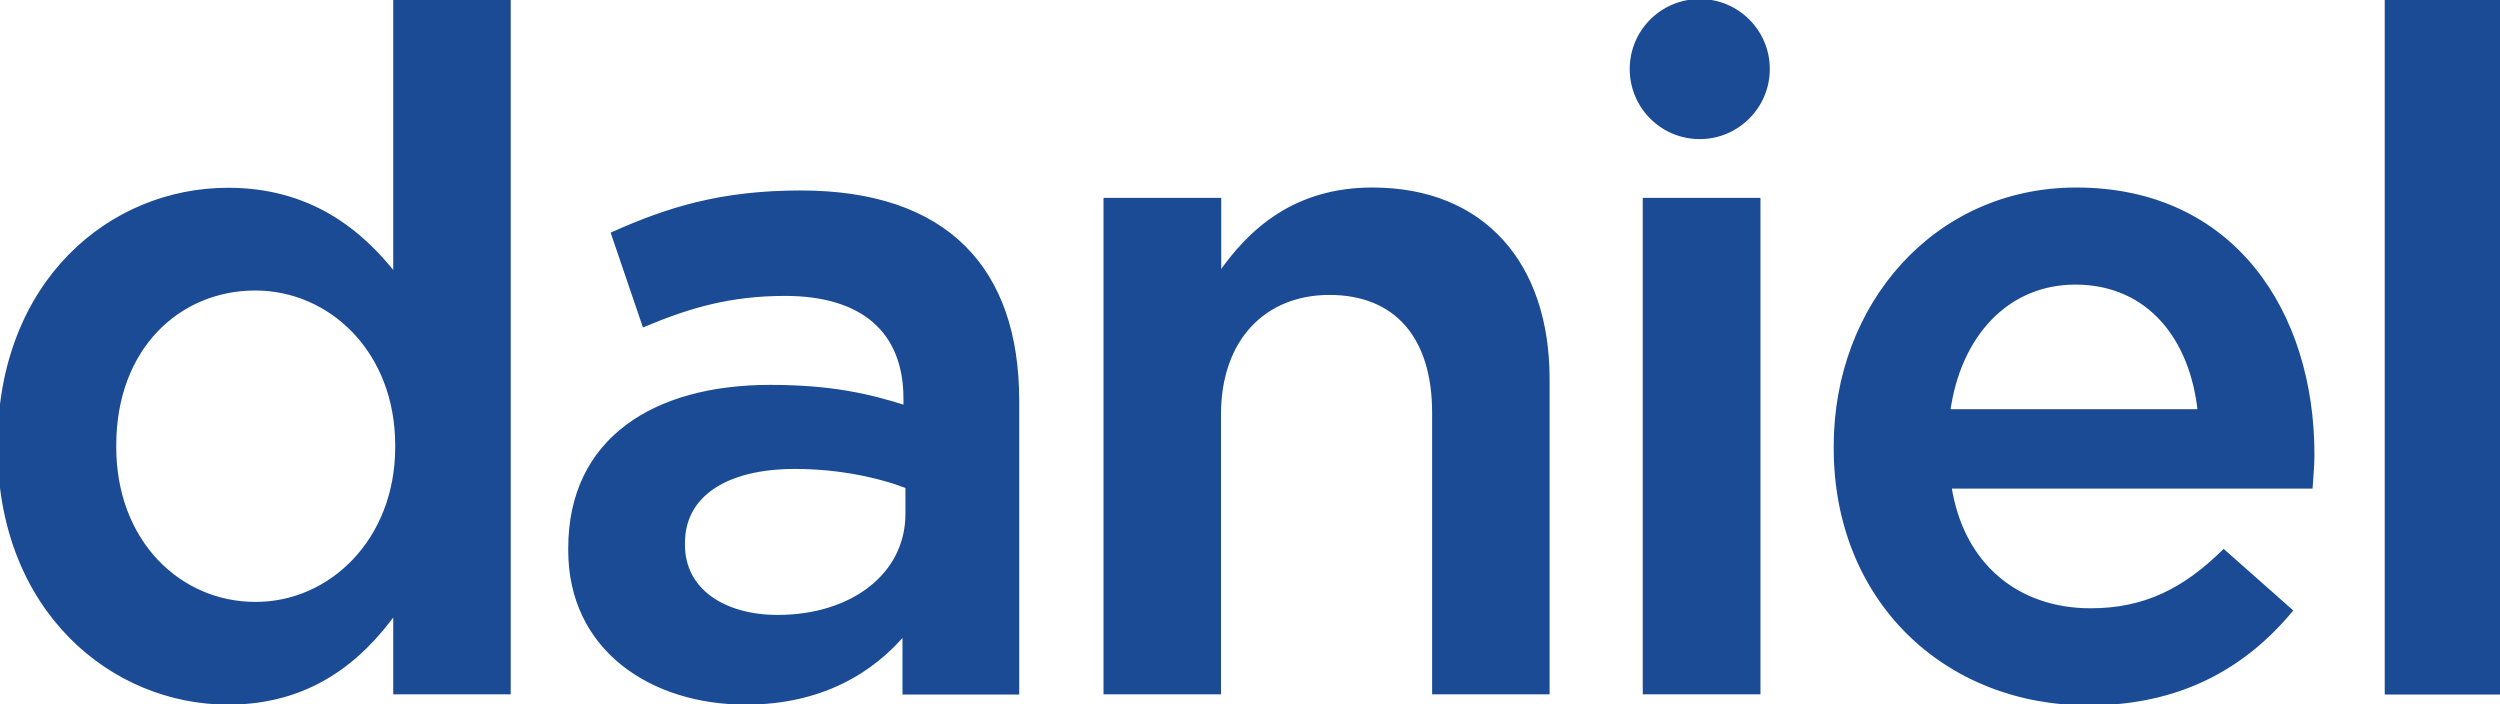
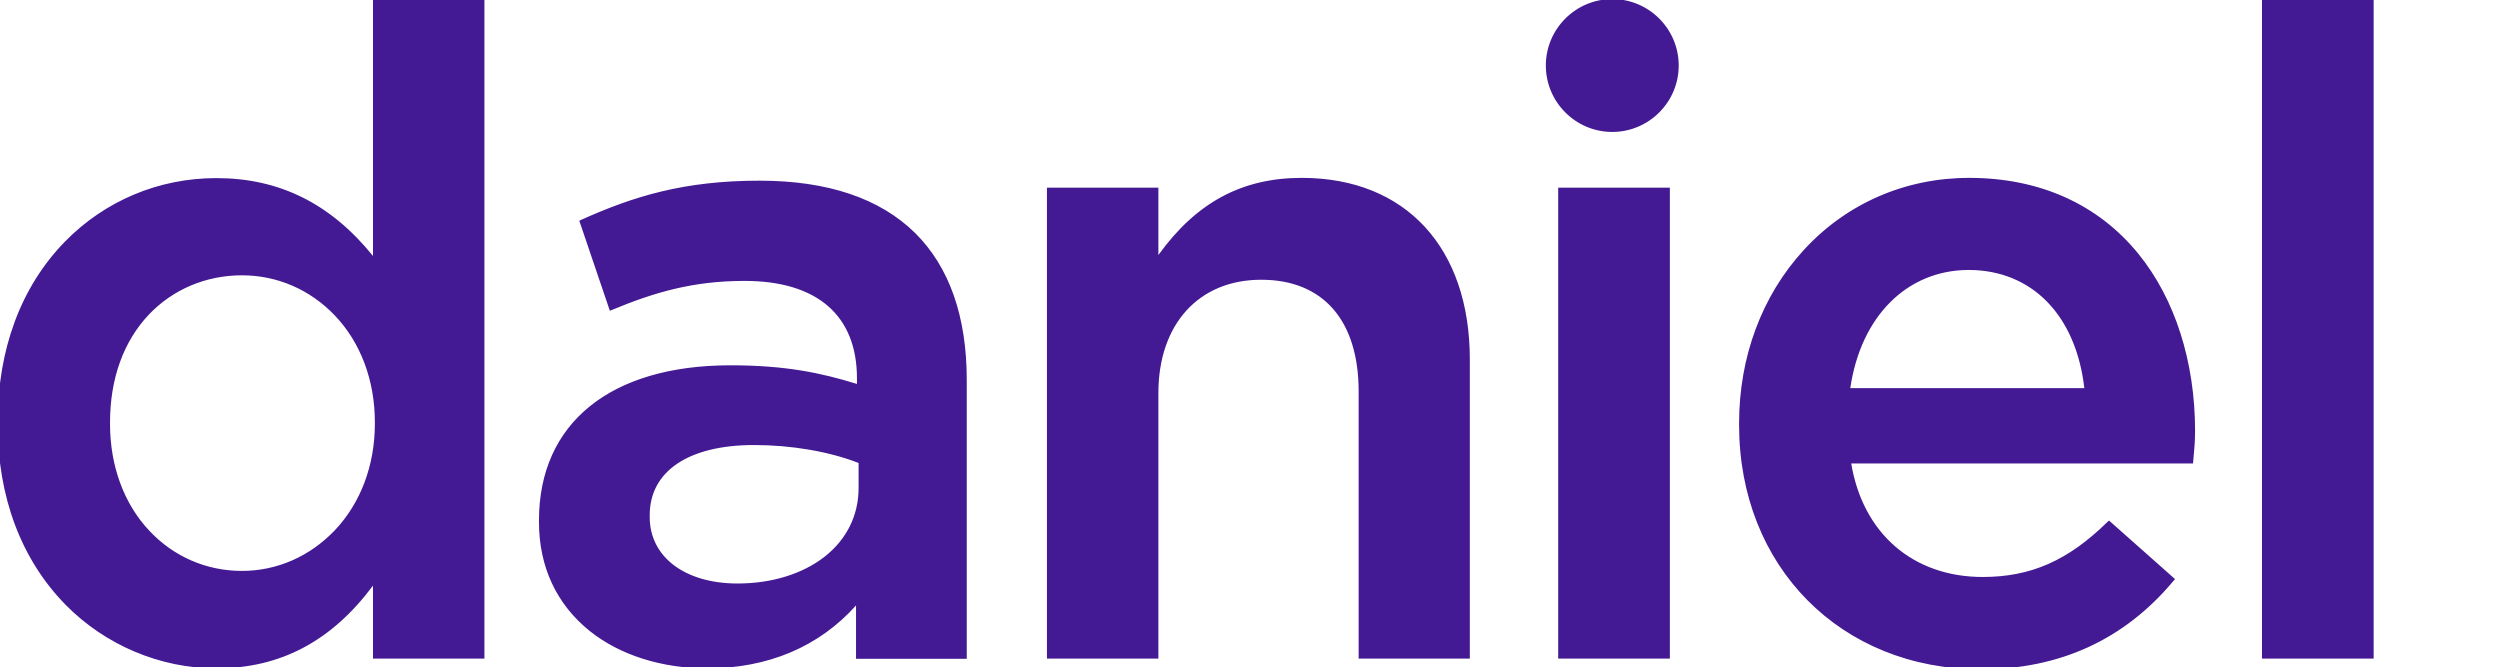
- <svg xmlns="http://www.w3.org/2000/svg" version="1.1" id="Layer_1" x="0px" y="0px" viewBox="0 0 1017.2 286.1" enable-background="new 0 0 1017.2 286.1" xml:space="preserve">
-   <path fill="#1A4B94" stroke="#1A4B94" stroke-width="2" stroke-miterlimit="10" d="M0,181.9v-0.7C0,114.9,45.1,77.4,92.8,77.4  c33,0,53.8,16.7,68.2,35.3V0h45.8v281.5H161v-33.3c-14.8,20.8-35.6,37.5-68.2,37.5C45.9,285.7,0,248.2,0,181.9z M161.8,181.9v-0.7  c0-38.7-27.3-64-57.9-64c-31.4,0-57.6,24.2-57.6,64v0.7c0,38.7,26.5,64,57.6,64C134.5,246,161.8,220.2,161.8,181.9z M368.2,281.5  v-24.6c-13.6,16.3-34.5,28.8-64.8,28.8c-37.9,0-71.2-21.6-71.2-61.8v-0.8c0-44.3,34.5-65.5,81.1-65.5c24.2,0,39.8,3.4,55.3,8.4v-3.8  c0-27.6-17.4-42.8-49.2-42.8c-22.4,0-39,4.9-57.2,12.5l-12.5-36.7c22-9.8,43.5-16.7,76.1-16.7c59.1,0,87.9,31.1,87.9,84.5v118.6  H368.2z M369.3,197.8c-11.7-4.5-28-8-45.8-8c-28.8,0-45.8,11.8-45.8,31.1v0.8c0,18.9,17,29.5,38.7,29.5c30.3,0,53-17,53-42.1V197.8z   M450.1,81.5h45.8v31.1c12.9-19,31.4-35.3,62.5-35.3c45,0,71.1,30.3,71.1,76.9v127.3h-45.8V167.9c0-31-15.5-48.9-42.8-48.9  c-26.5,0-45.1,18.6-45.1,49.6v112.9h-45.8V81.5z M669.4,81.5h45.9v200h-45.9V81.5z M747.1,182.3v-0.8c0-57.2,40.5-104.2,97.7-104.2  c63.6,0,95.9,50,95.9,107.6c0,4.2-0.4,8.4-0.7,12.9h-147c5,32.6,28,50.7,57.6,50.7c22.3,0,38.3-8.3,54.2-23.8l26.9,23.8  c-19,22.7-45.1,37.5-81.8,37.5C791.8,286.1,747.1,244,747.1,182.3z M895.2,167.5c-3-29.6-20.5-52.7-50.8-52.7  c-28,0-47.7,21.6-51.9,52.7H895.2z M971.3,0.6h45.9v281h-45.9V0.6z M719.1,28.1c0-15.2-12.3-27.5-27.5-27.5  c-15.2,0-27.5,12.3-27.5,27.5s12.3,27.5,27.5,27.5C706.8,55.6,719.1,43.2,719.1,28.1z" />
+ <svg xmlns="http://www.w3.org/2000/svg" version="1.1" id="Layer_1" x="0px" y="0px" viewBox="0 0 1072.4 286.1" enable-background="new 0 0 1072.4 286.1" xml:space="preserve">
+   <g>
+     <path fill="#431A94" d="M0,181.9v-0.7C0,114.9,45.1,77.4,92.8,77.4c33,0,53.8,16.7,68.2,35.3V0h45.8v281.5H161v-33.3   c-14.8,20.8-35.6,37.5-68.2,37.5C45.9,285.7,0,248.2,0,181.9z M161.8,181.9v-0.7c0-38.7-27.3-64-57.9-64c-31.4,0-57.6,24.2-57.6,64   v0.7c0,38.7,26.5,64,57.6,64C134.5,246,161.8,220.2,161.8,181.9z M368.2,281.5v-24.6c-13.6,16.3-34.5,28.8-64.8,28.8   c-37.9,0-71.2-21.6-71.2-61.8v-0.8c0-44.3,34.5-65.5,81.1-65.5c24.2,0,39.8,3.4,55.3,8.4v-3.8c0-27.6-17.4-42.8-49.2-42.8   c-22.4,0-39,4.9-57.2,12.5l-12.5-36.7c22-9.8,43.5-16.7,76.1-16.7c59.1,0,87.9,31.1,87.9,84.5v118.6H368.2z M369.3,197.8   c-11.7-4.5-28-8-45.8-8c-28.8,0-45.8,11.8-45.8,31.1v0.8c0,18.9,17,29.5,38.7,29.5c30.3,0,53-17,53-42.1V197.8z M450.1,81.5h45.8   v31.1c12.9-19,31.4-35.3,62.5-35.3c45,0,71.1,30.3,71.1,76.9v127.3h-45.8V167.9c0-31-15.5-48.9-42.8-48.9   c-26.5,0-45.1,18.6-45.1,49.6v112.9h-45.8V81.5z M669.4,81.5h45.9v200h-45.9V81.5z M747.1,182.3v-0.8c0-57.2,40.5-104.2,97.7-104.2   c63.6,0,95.9,50,95.9,107.6c0,4.2-0.4,8.4-0.7,12.9h-147c5,32.6,28,50.7,57.6,50.7c22.3,0,38.3-8.3,54.2-23.8l26.9,23.8   c-19,22.7-45.1,37.5-81.8,37.5C791.8,286.1,747.1,244,747.1,182.3z M895.2,167.5c-3-29.6-20.5-52.7-50.8-52.7   c-28,0-47.7,21.6-51.9,52.7H895.2z M971.3,0.6h45.9v281h-45.9V0.6z M719.1,28.1c0-15.2-12.3-27.5-27.5-27.5   c-15.2,0-27.5,12.3-27.5,27.5s12.3,27.5,27.5,27.5C706.8,55.6,719.1,43.2,719.1,28.1z" />
+     <path fill="#431A94" d="M849.7,287.1c-60.1,0-103.7-44.1-103.7-104.8v-0.8c0-28.4,9.8-54.7,27.7-74.2c18.3-20,43.5-31,71-31   c30.2,0,55.3,11.3,72.6,32.6c15.7,19.3,24.3,46.3,24.3,76c0,3.9-0.3,7.8-0.7,11.9l-0.2,2H794.1c5,30.1,26.6,48.7,56.4,48.7   c20.6,0,36.6-7,53.5-23.6l0.7-0.6l28.3,25.1l-0.6,0.7C911.3,274.4,883.5,287.1,849.7,287.1z M844.8,78.4c-27,0-51.7,10.8-69.6,30.3   c-17.5,19.1-27.1,45-27.1,72.9v0.8c0,59.6,42.8,102.8,101.7,102.8c33.3,0,59.6-11.9,80.4-36.4l-25.5-22.6   c-17.1,16.4-33.3,23.5-54.2,23.5c-31.3,0-53.7-19.8-58.6-51.6l-0.2-1.2H939l0-0.1c0.3-4.1,0.6-8,0.6-11.8   c0-29.3-8.5-55.8-23.8-74.7C898.9,89.4,874.3,78.4,844.8,78.4z M303.4,286.7c-19.6,0-37.5-5.7-50.4-16   c-14.2-11.4-21.8-27.5-21.8-46.7v-0.8c0-41.7,30.7-66.5,82.1-66.5c23.5,0,38.8,3.2,54.3,8v-2.4c0-27-17.1-41.8-48.2-41.8   c-22.4,0-38.9,5-56.8,12.4l-1,0.4l-13.1-38.6l0.8-0.4c22.5-10.1,44.1-16.8,76.5-16.8c29.3,0,51.7,7.6,66.8,22.5   c14.6,14.5,22.1,35.7,22.1,63v119.6h-47.5v-22.9C351.4,277.4,329.4,286.7,303.4,286.7z M313.3,158.7c-50.1,0-80.1,24.1-80.1,64.5   v0.8c0,18.6,7.3,34.2,21,45.2c12.6,10.1,30.1,15.6,49.2,15.6c26.3,0,48.5-9.8,64-28.4l1.8-2.1v26.4h43.5V163   c0-54.6-30-83.5-86.9-83.5c-31.7,0-53,6.5-74.9,16.2l11.9,34.9c17.7-7.3,34.3-12.2,56.6-12.2c32.4,0,50.2,15.6,50.2,43.8v5.2   l-1.3-0.4C352.6,162,337.2,158.7,313.3,158.7z M92.8,286.7c-24.1,0-47.7-10-64.7-27.3C9.1,240-1,213.2-1,181.9v-0.7   c0-31.4,10-58.2,28.8-77.5c17.2-17.6,40.3-27.3,65-27.3c27,0,49,10.9,67.2,33.4V-1h47.8v283.5H160v-31.3   C142.2,275.1,120.2,286.7,92.8,286.7z M92.8,78.4C47.2,78.4,1,113.7,1,181.2v0.7c0,30.8,9.9,57.1,28.5,76.1   c16.7,17,39.7,26.7,63.3,26.7c27.7,0,49.7-12.1,67.4-37.1l1.8-2.6v35.5h43.8V1H162v114.5l-1.8-2.3C142,89.8,120,78.4,92.8,78.4z    M1018.2,282.5h-47.9v-283h47.9V282.5z M972.3,280.5h43.9V1.6h-43.9V280.5z M716.3,282.5h-47.9v-202h47.9V282.5z M670.4,280.5h43.9   v-198h-43.9V280.5z M630.6,282.5h-47.8V167.9c0-30.4-15.2-47.9-41.8-47.9c-26.8,0-44.1,19.1-44.1,48.6v113.9h-47.8v-202h47.8v28.9   c16.2-22.5,35.8-33.1,61.5-33.1c44.5,0,72.1,29.9,72.1,77.9V282.5z M584.8,280.5h43.8V154.3c0-22.9-6.4-42-18.4-55.3   c-12.3-13.5-30.1-20.6-51.7-20.6c-26,0-45.6,11.1-61.7,34.8l-1.8,2.7V82.5h-43.8v198h43.8V168.6c0-30.7,18.1-50.6,46.1-50.6   c27.8,0,43.8,18.2,43.8,49.9V280.5z M316.3,252.2c-23.7,0-39.7-12.3-39.7-30.5v-0.8c0-20.1,17.5-32.1,46.8-32.1   c16.2,0,33,2.9,46.2,8l0.6,0.2v12C370.3,234.1,347.6,252.2,316.3,252.2z M323.5,190.9c-28.1,0-44.8,11.2-44.8,30.1v0.8   c0,17.1,15.1,28.5,37.7,28.5c14.6,0,27.8-4.1,37.2-11.4c9.6-7.5,14.7-17.8,14.7-29.6v-10.7C355.5,193.6,339.2,190.9,323.5,190.9z    M103.8,247c-33.4,0-58.6-28-58.6-65v-0.7c0-19.2,6-35.7,17.3-47.6c10.6-11.2,25.3-17.4,41.3-17.4c15.6,0,30.2,6.3,41.2,17.8   c11.4,12,17.7,28.8,17.7,47.2v0.7c0,18.3-6.3,35-17.7,47.1C134,240.6,119.4,247,103.8,247z M103.8,118.1c-15.4,0-29.6,6-39.9,16.8   c-10.9,11.5-16.7,27.5-16.7,46.3v0.7c0,18,6,34.3,16.9,45.8c10.4,11.1,24.5,17.2,39.7,17.2c15,0,29.1-6.2,39.8-17.4   c11.1-11.7,17.2-27.9,17.2-45.7v-0.7c0-17.9-6.1-34.2-17.2-45.8C133,124.2,118.9,118.1,103.8,118.1z M896.3,168.5H791.4l0.2-1.1   c4.3-32.5,25.1-53.5,52.9-53.5c28.5,0,48.4,20.5,51.8,53.6L896.3,168.5z M793.7,166.5h100.4c-3.6-31.3-22.5-50.7-49.7-50.7   C818,115.9,798.2,135.7,793.7,166.5z M691.6,56.6c-15.7,0-28.5-12.8-28.5-28.5s12.8-28.5,28.5-28.5s28.5,12.8,28.5,28.5   S707.3,56.6,691.6,56.6z M691.6,1.6c-14.6,0-26.5,11.9-26.5,26.5s11.9,26.5,26.5,26.5s26.5-11.9,26.5-26.5S706.2,1.6,691.6,1.6z" />
+   </g>
</svg>
